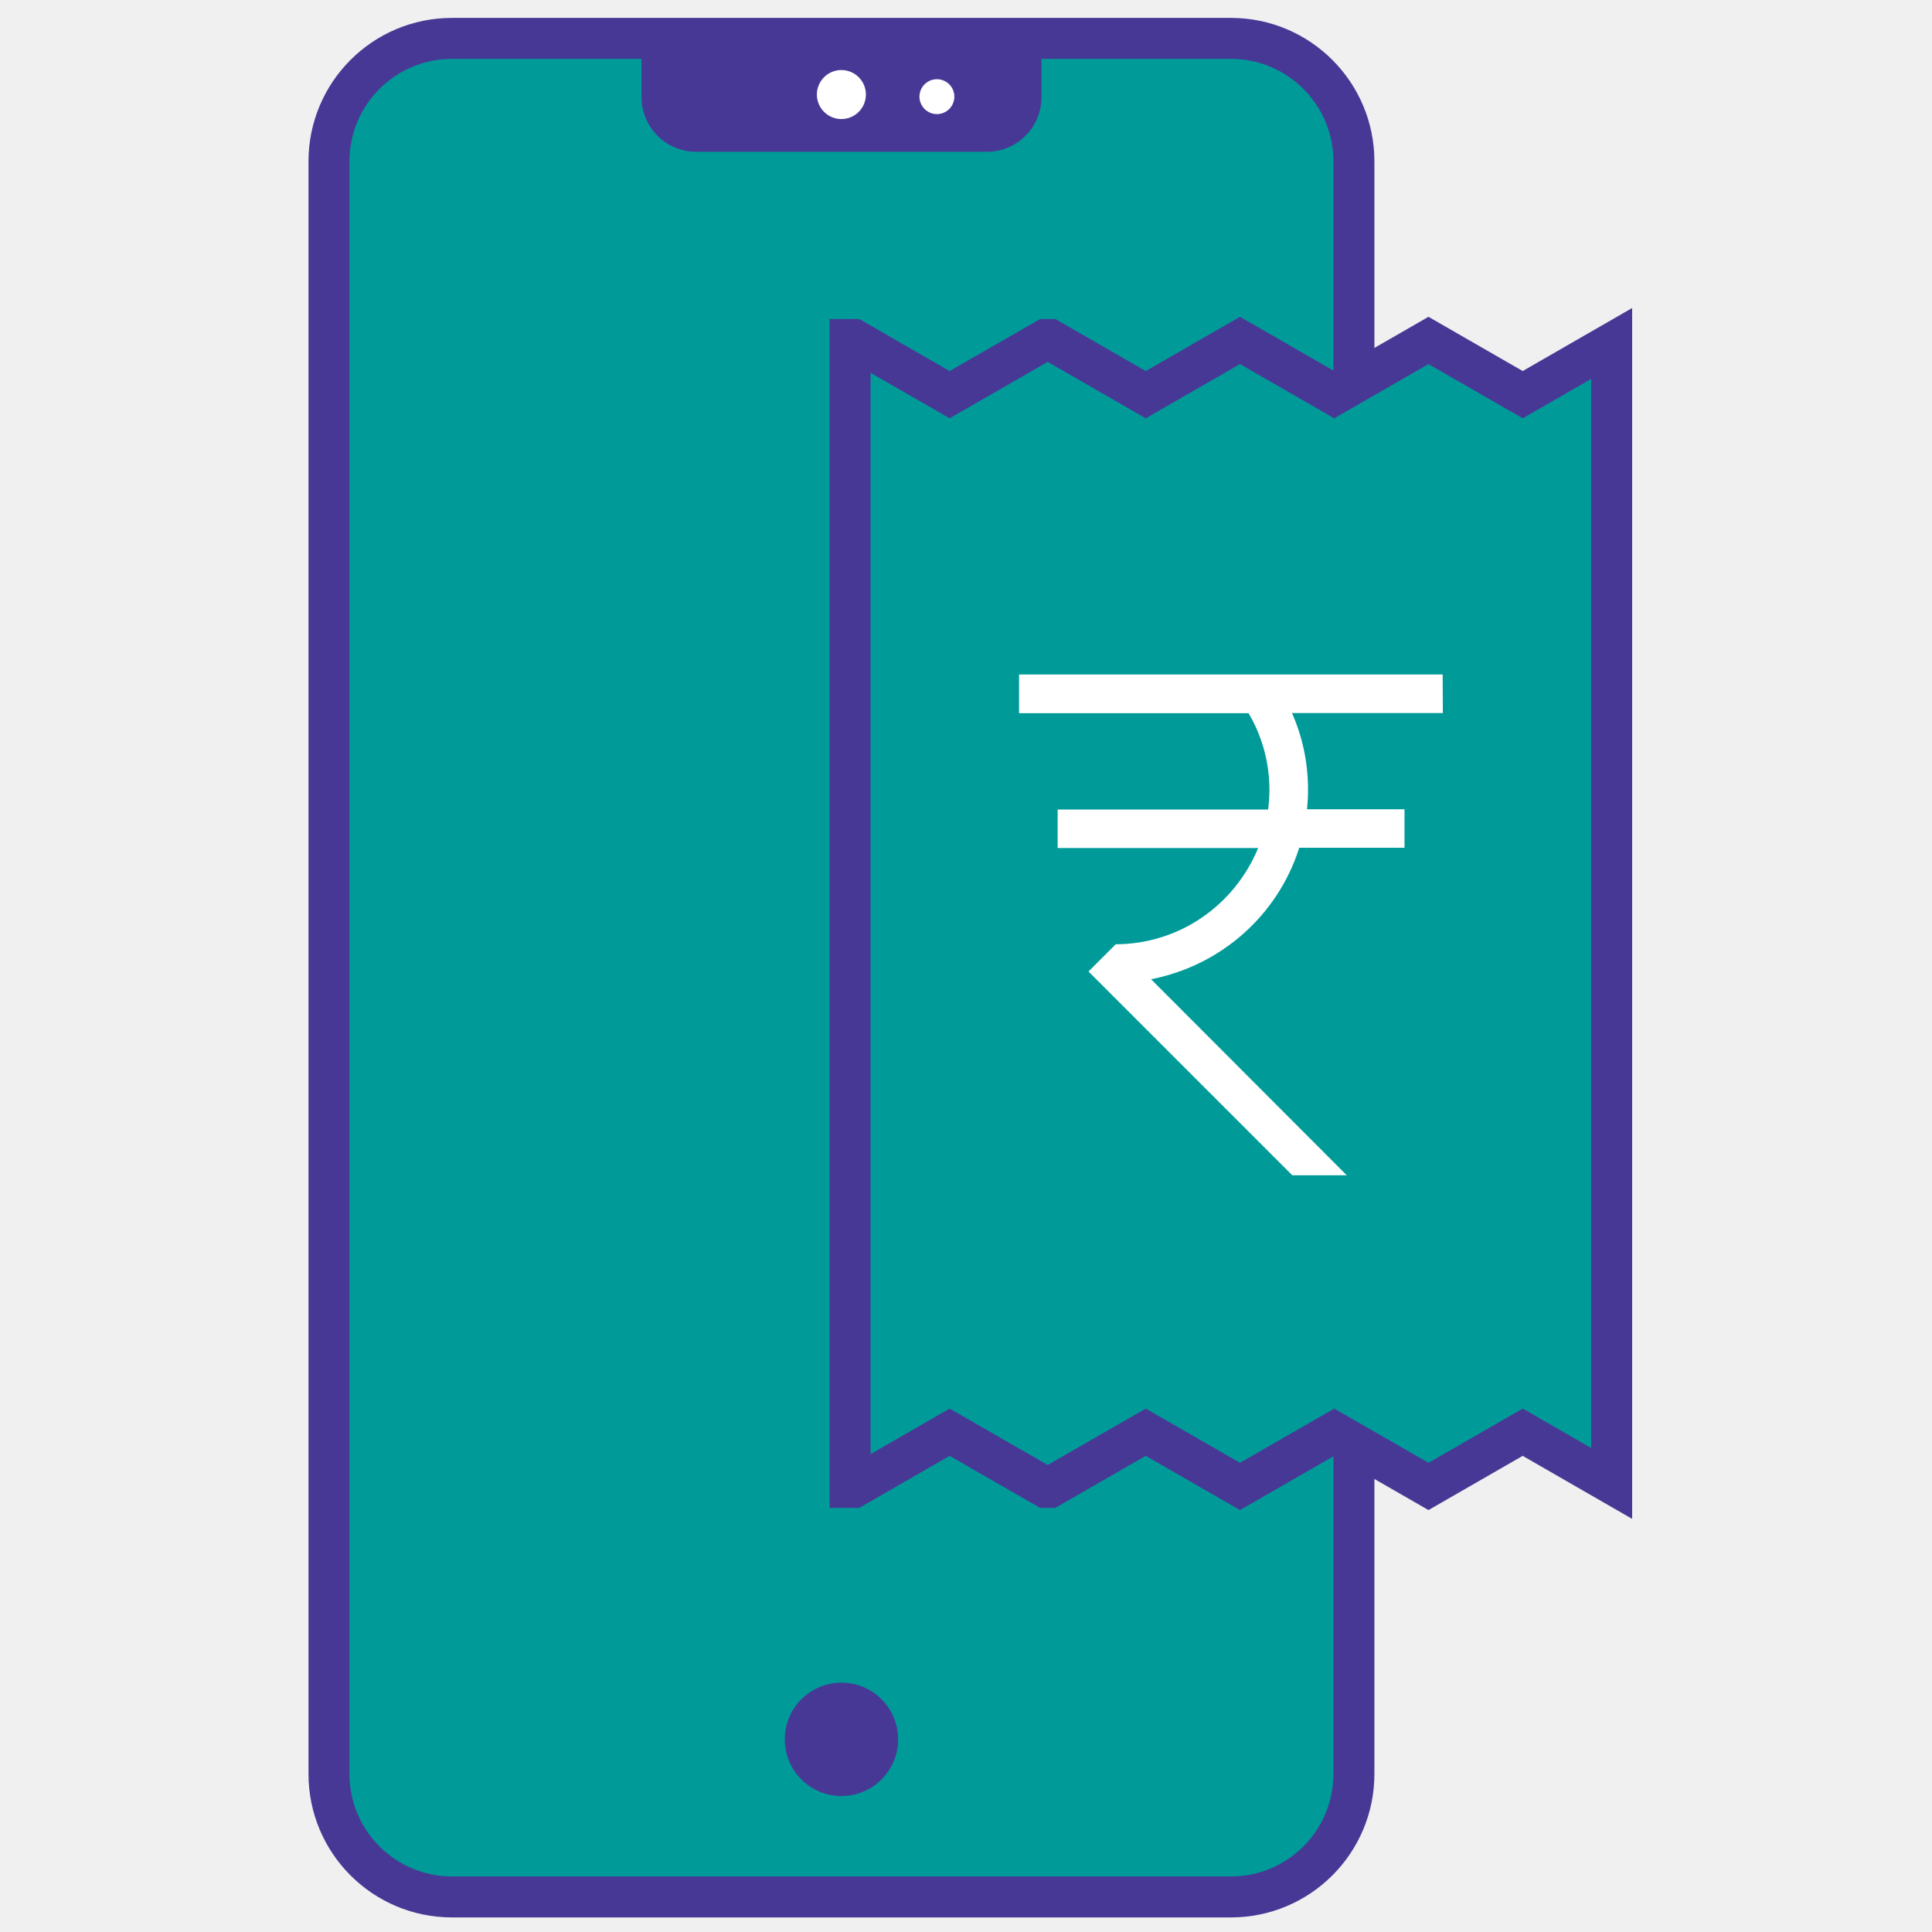
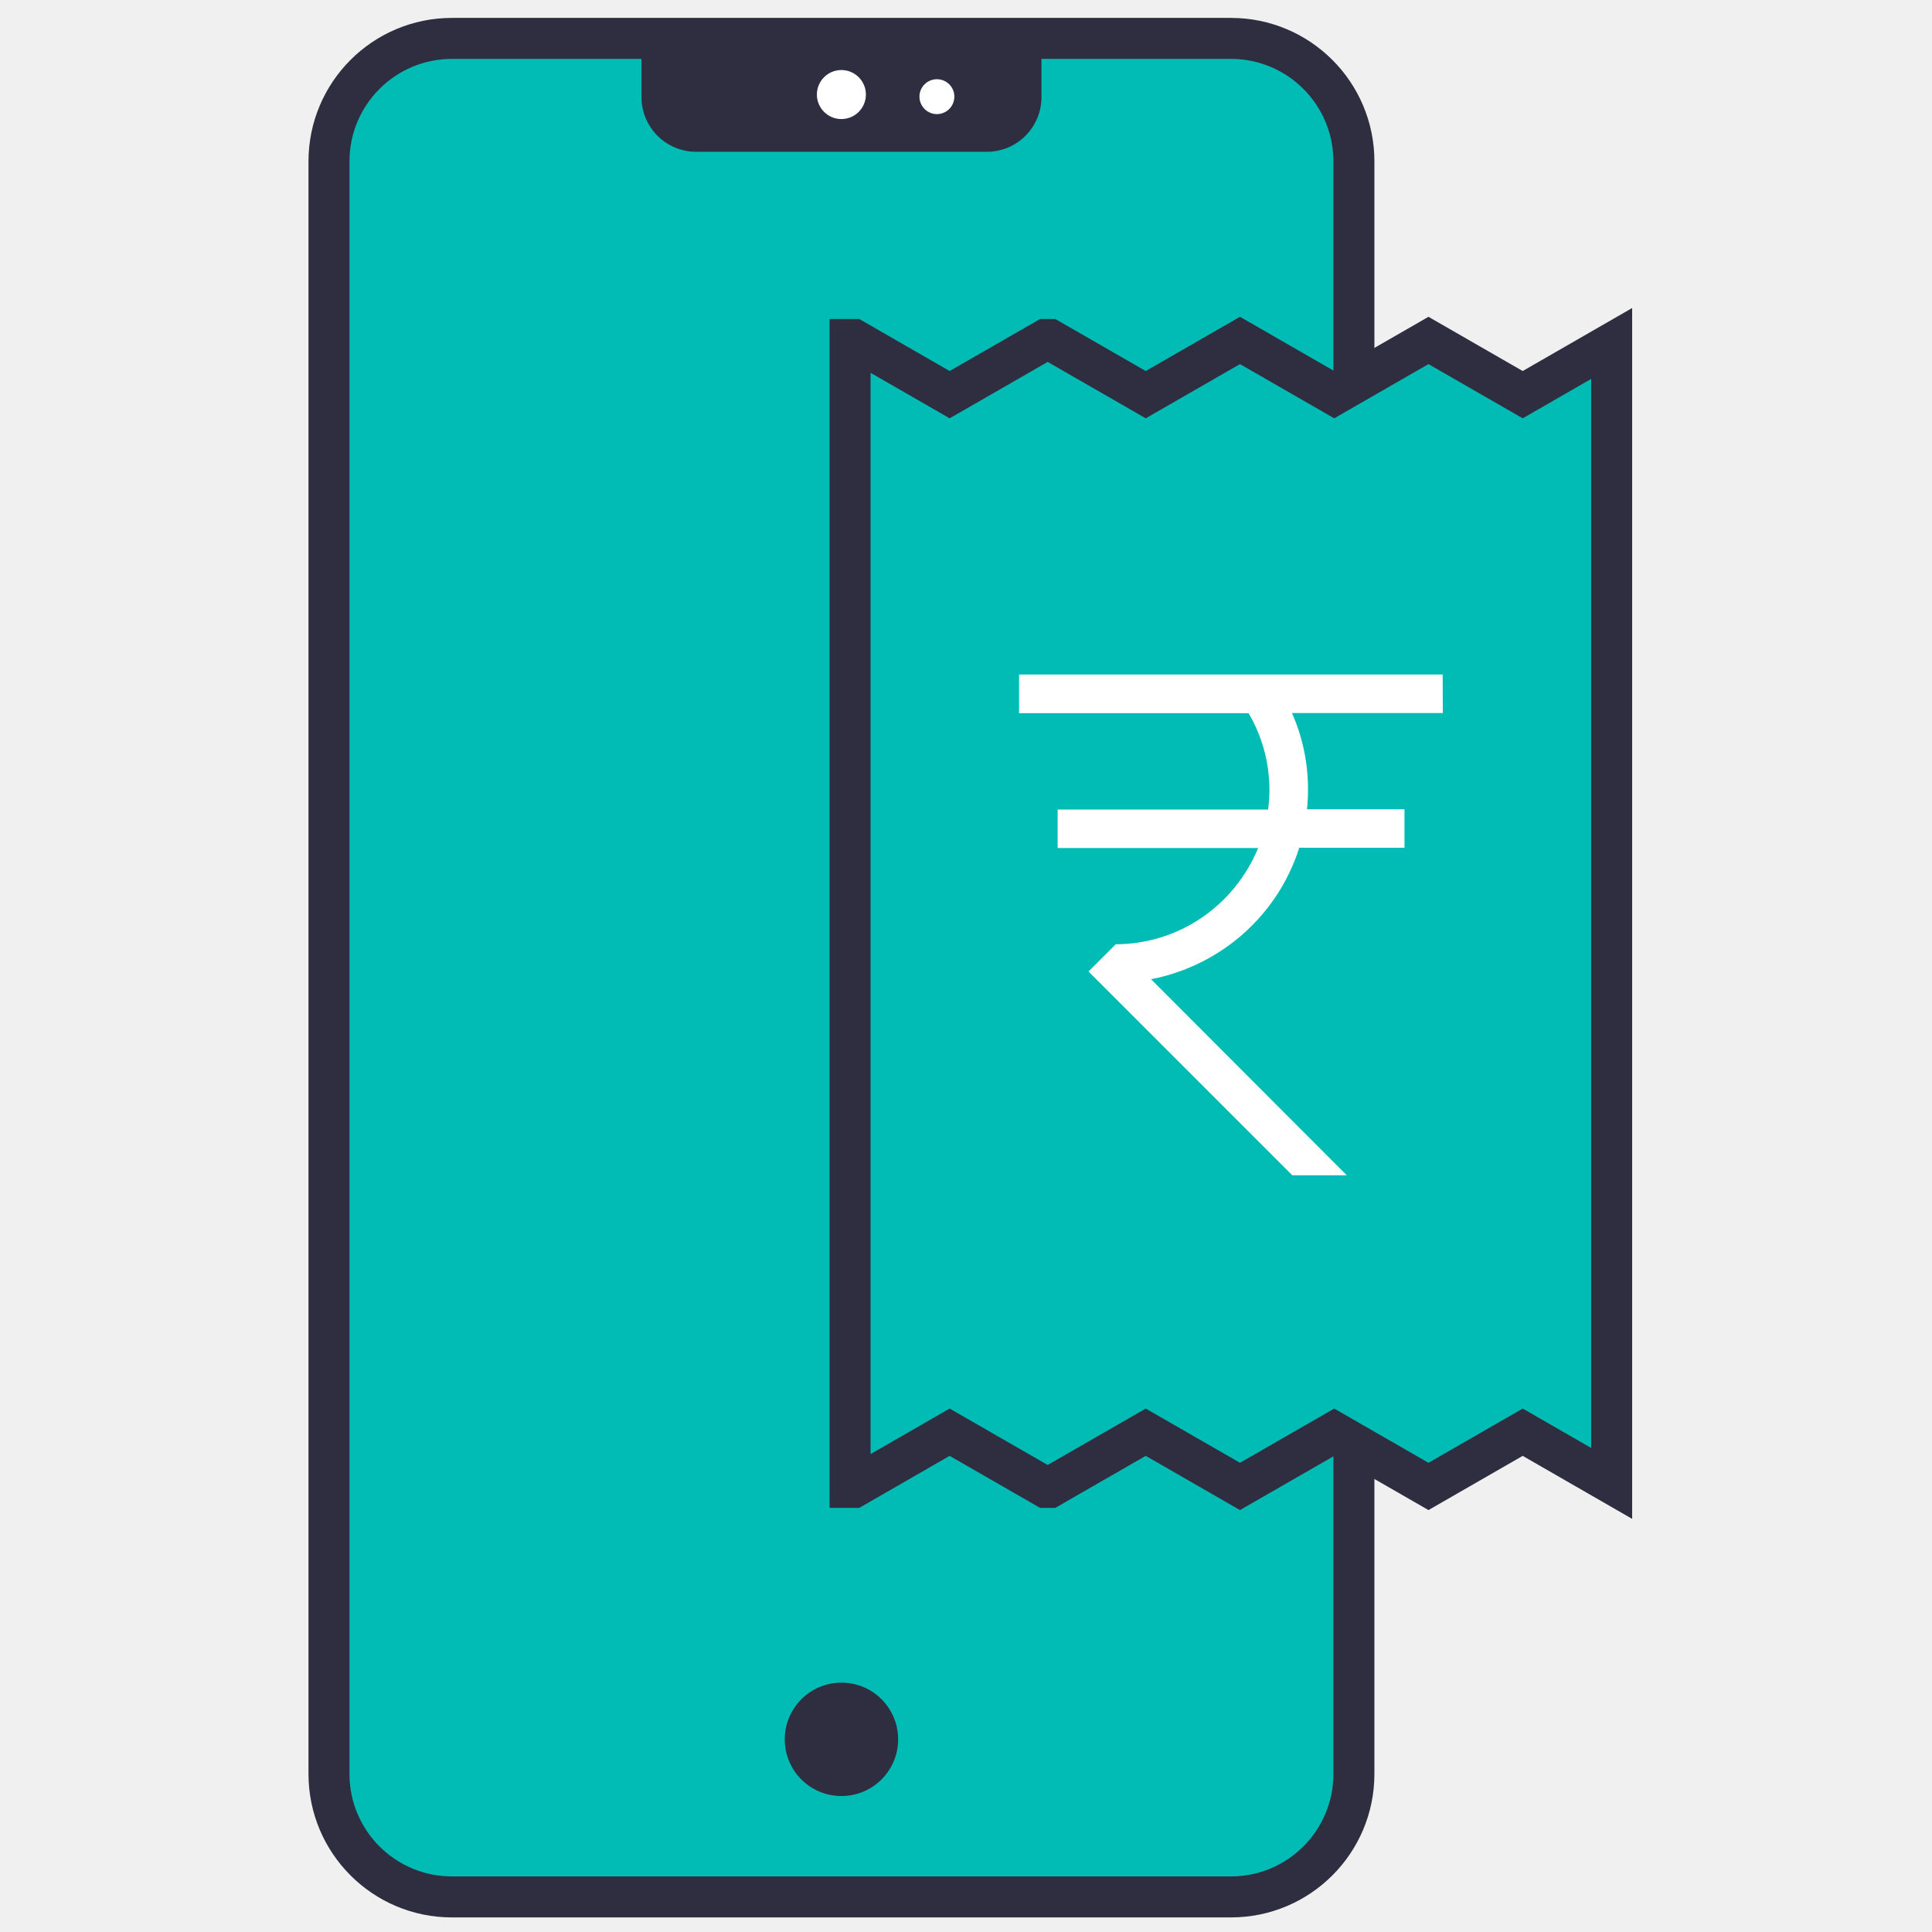
<svg xmlns="http://www.w3.org/2000/svg" version="1.1" width="32" height="32" viewBox="0 0 32 32">
-   <path fill="#009b99" stroke="#483896" stroke-linejoin="miter" stroke-linecap="butt" stroke-miterlimit="10" stroke-width="0.679" d="M7.486 0.636h12.902c1.125 0 2.037 0.912 2.037 2.037v26.709c0 1.125-0.912 2.037-2.037 2.037h-12.902c-1.125 0-2.037-0.912-2.037-2.037v-26.709c0-1.125 0.912-2.037 2.037-2.037z" />
-   <path fill="#009b99" stroke="#483896" stroke-linejoin="miter" stroke-linecap="butt" stroke-miterlimit="10" stroke-width="0.679" d="M25.221 6.537l-1.561-0.898-1.561 0.898-1.561-0.898-1.561 0.898-1.589-0.914h-0.070l-1.589 0.914-1.588-0.914h-0.061v19.013h0.061l1.588-0.914 1.589 0.914h0.070l1.589-0.914 1.561 0.898 1.561-0.898 1.561 0.898 1.561-0.898 1.473 0.848v-18.881l-1.473 0.848z" />
+   <path fill="#00bcb4" stroke="#2f2e41" stroke-linejoin="miter" stroke-linecap="butt" stroke-miterlimit="10" stroke-width="0.679" d="M7.486 0.636h12.902c1.125 0 2.037 0.912 2.037 2.037v26.709c0 1.125-0.912 2.037-2.037 2.037h-12.902c-1.125 0-2.037-0.912-2.037-2.037v-26.709c0-1.125 0.912-2.037 2.037-2.037z" />
+   <path fill="#00bcb4" stroke="#2f2e41" stroke-linejoin="miter" stroke-linecap="butt" stroke-miterlimit="10" stroke-width="0.679" d="M25.221 6.537l-1.561-0.898-1.561 0.898-1.561-0.898-1.561 0.898-1.589-0.914h-0.070l-1.589 0.914-1.588-0.914h-0.061v19.013h0.061l1.588-0.914 1.589 0.914h0.070l1.589-0.914 1.561 0.898 1.561-0.898 1.561 0.898 1.561-0.898 1.473 0.848v-18.881l-1.473 0.848z" />
  <path fill="#fff" d="M23.895 11.172h-7.016v0.641h3.801c0.217 0.365 0.346 0.804 0.346 1.274 0 0.001 0 0.001 0 0.002v-0c-0.001 0.113-0.009 0.224-0.024 0.332l0.002-0.013h-3.486v0.638h3.321c-0.389 0.942-1.3 1.593-2.364 1.594h-0v0.005l-0.446 0.446 3.375 3.375h0.902l-3.241-3.247c1.165-0.227 2.092-1.062 2.447-2.154l0.006-0.023h1.745v-0.638h-1.615c0.011-0.098 0.017-0.213 0.017-0.328 0-0.458-0.098-0.894-0.275-1.286l0.008 0.020h2.5z" />
-   <path fill="#483896" d="M11.528 2.344c-0.406-0-0.735-0.329-0.736-0.736v-0.821h6.289v0.821c-0 0.406-0.329 0.735-0.736 0.736h-0z" />
-   <path fill="#483896" d="M16.912 0.958v0.651c-0 0.311-0.252 0.564-0.562 0.566h-4.821c-0.311-0-0.564-0.252-0.566-0.562v-0.654h5.95zM17.25 0.618h-6.625v0.99c0 0.5 0.405 0.906 0.906 0.906v0h4.818c0.498-0.002 0.901-0.406 0.901-0.905 0-0 0-0 0-0.001v0-0.99z" />
+   <path fill="#2f2e41" d="M11.528 2.344c-0.406-0-0.735-0.329-0.736-0.736v-0.821h6.289v0.821c-0 0.406-0.329 0.735-0.736 0.736h-0z" />
+   <path fill="#2f2e41" d="M16.912 0.958v0.651c-0 0.311-0.252 0.564-0.562 0.566h-4.821c-0.311-0-0.564-0.252-0.566-0.562v-0.654h5.95zM17.25 0.618h-6.625v0.99c0 0.5 0.405 0.906 0.906 0.906v0h4.818c0.498-0.002 0.901-0.406 0.901-0.905 0-0 0-0 0-0.001v0-0.99z" />
  <path fill="#fff" d="M14.342 1.566c0 0.224-0.182 0.406-0.406 0.406s-0.406-0.182-0.406-0.406c0-0.224 0.182-0.406 0.406-0.406 0 0 0 0 0.001 0h-0c0.224 0.001 0.405 0.182 0.405 0.406v0z" />
  <path fill="#fff" d="M15.807 1.599c0 0.001 0 0.002 0 0.002 0 0.16-0.13 0.289-0.289 0.289s-0.289-0.13-0.289-0.289c0-0.16 0.13-0.289 0.289-0.289v0c0 0 0 0 0 0 0.159 0 0.288 0.128 0.289 0.287v0z" />
-   <path fill="#483896" d="M14.876 28.809c0 0.518-0.42 0.939-0.939 0.939s-0.939-0.42-0.939-0.939c0-0.518 0.42-0.939 0.939-0.939s0.939 0.42 0.939 0.939z" />
+   <path fill="#2f2e41" d="M14.876 28.809c0 0.518-0.42 0.939-0.939 0.939s-0.939-0.42-0.939-0.939c0-0.518 0.42-0.939 0.939-0.939s0.939 0.42 0.939 0.939z" />
</svg>
